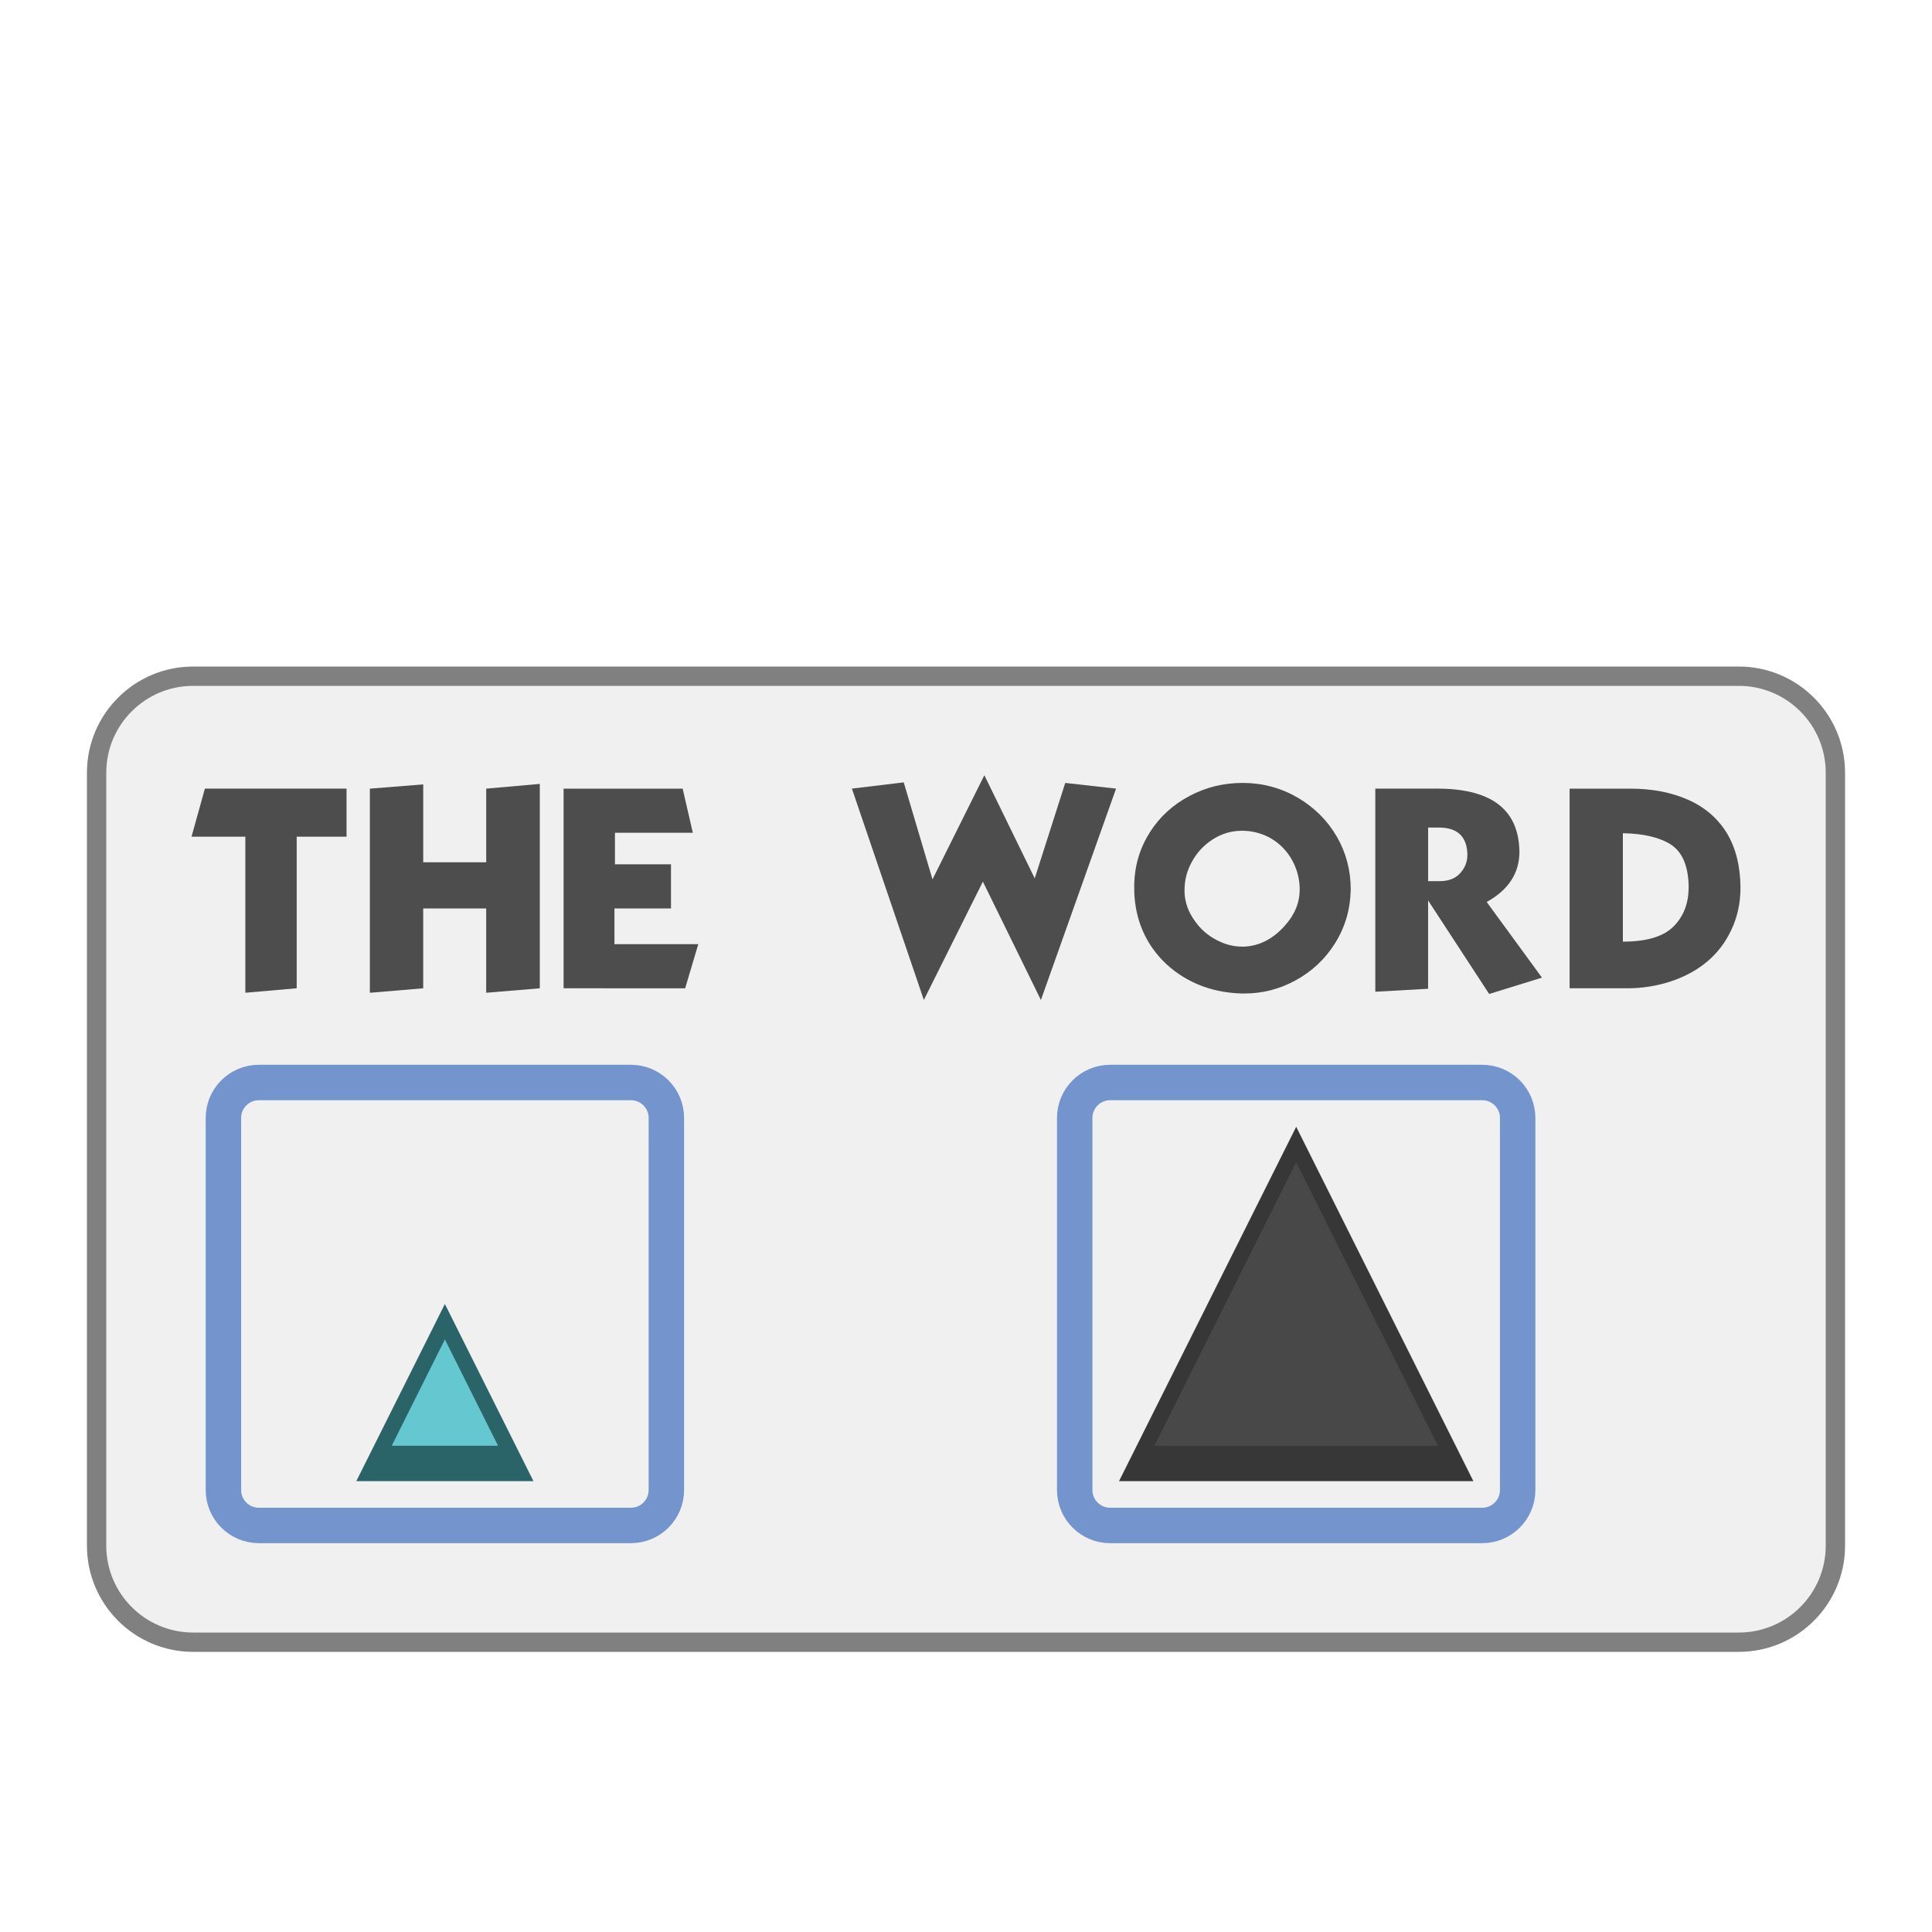
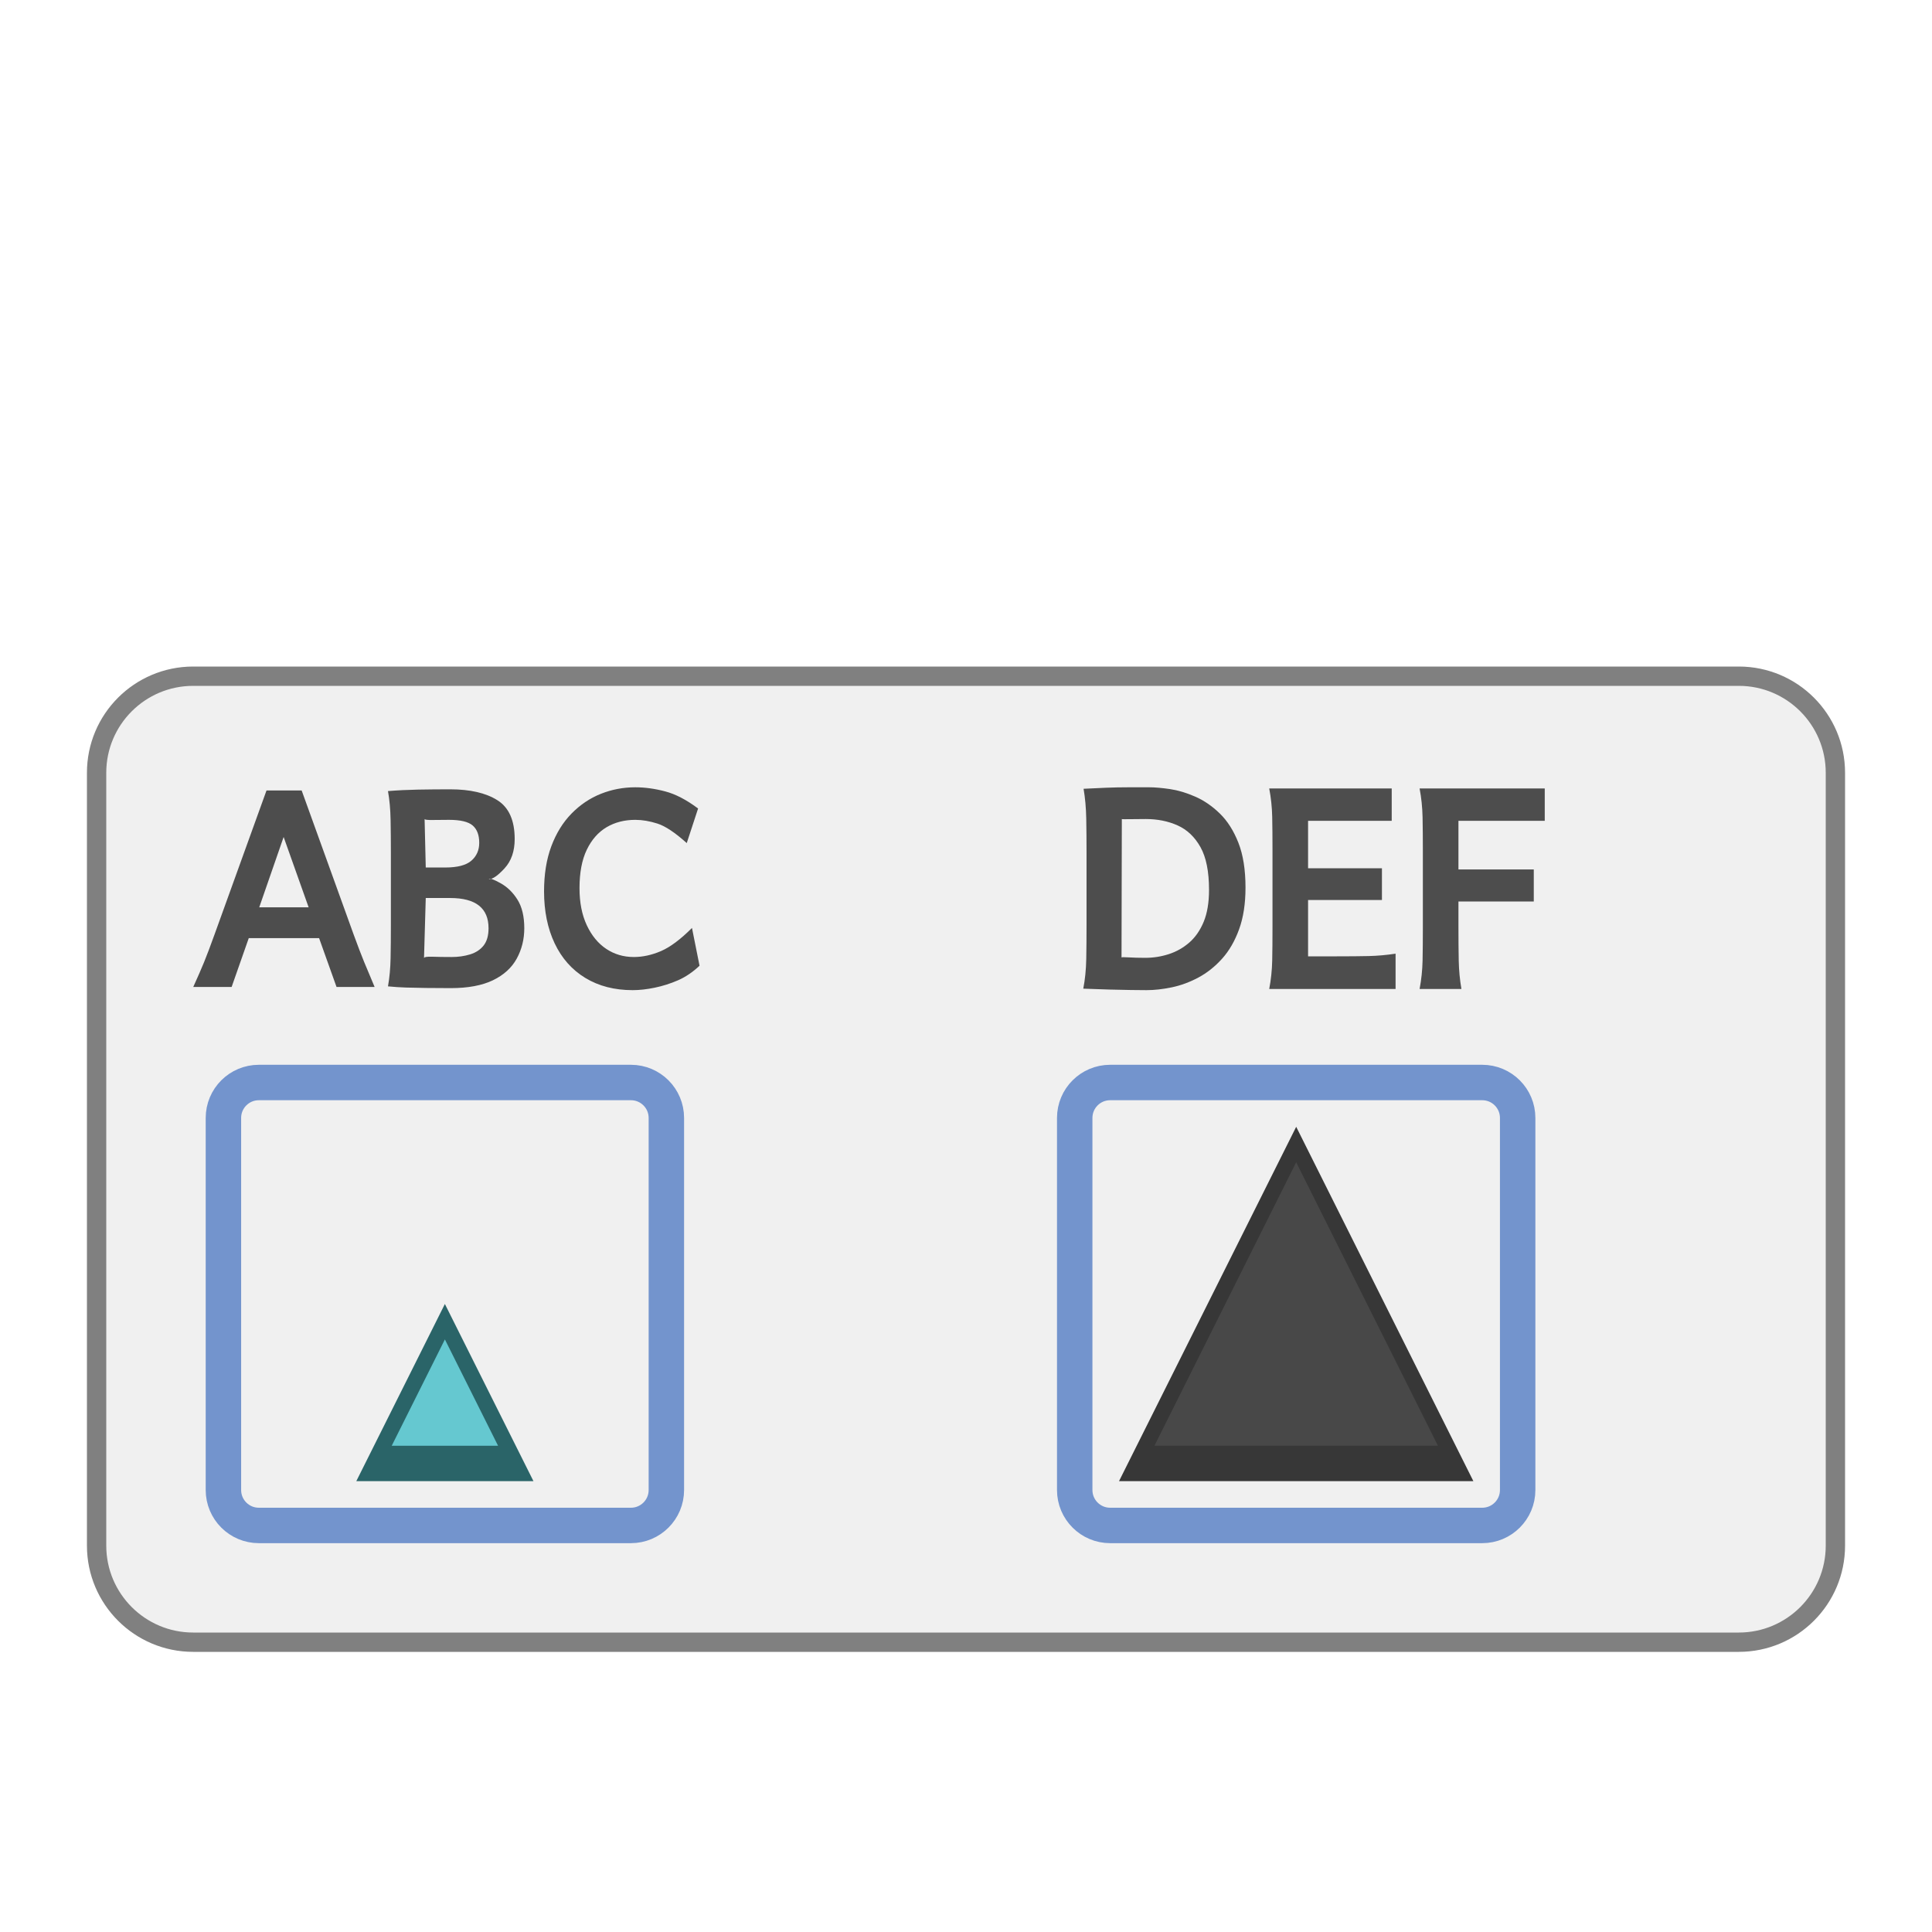
<svg xmlns="http://www.w3.org/2000/svg" xmlns:xlink="http://www.w3.org/1999/xlink" width="100" height="100" version="1.0" id="svg48">
  <rect style="fill:#f0f0f0;fill-opacity:1;stroke:gray;stroke-width:1;stroke-miterlimit:4;stroke-dasharray:none;stroke-opacity:1" id="rect1078" width="90" height="50" x="5" y="35" ry="5" />
-   <path d="M17.937 43.307h-2.58v7.846l-2.658.232v-8.078H9.913l.692-2.488h7.332z" id="path949" style="font-size:14px;line-height:1.25;font-family:kabel;-inkscape-font-specification:kabel;fill:#4d4d4d;fill-opacity:1;stroke-width:.917" />
-   <path d="M25.165 51.385V47.02h-3.26v4.134l-2.761.232V40.82l2.762-.22v4.031h3.26V40.82l2.774-.245v10.58z" id="path951" style="font-size:14px;line-height:1.25;font-family:kabel;-inkscape-font-specification:kabel;fill:#4d4d4d;fill-opacity:1;stroke-width:.917" />
-   <path d="M29.171 51.153V40.82h6.163l.527 2.285H31.83v1.63h2.9v2.285h-2.926v1.85h4.339l-.68 2.284z" id="path953" style="font-size:14px;line-height:1.25;font-family:kabel;-inkscape-font-specification:kabel;fill:#4d4d4d;fill-opacity:1;stroke-width:.917" />
-   <path d="m50.95 40.126 2.607 5.338 1.58-4.94 2.63.295-3.89 10.94-3.003-6.126-3.056 6.125-3.724-10.94 2.683-.322 1.489 5.021z" id="path955" style="font-size:14px;line-height:1.25;font-family:kabel;-inkscape-font-specification:kabel;fill:#4d4d4d;fill-opacity:1;stroke-width:.917" />
-   <path d="M64.24 43q-.809.013-1.49.461-.692.451-1.078 1.182-.36.667-.36 1.413v.154q.038.759.502 1.414.448.667 1.169 1.037.64.336 1.307.336h.128q1.17-.066 2.07-1.066.783-.862.783-1.887 0-.154-.013-.31-.078-.756-.489-1.398-.423-.643-1.09-1-.656-.336-1.39-.336h-.05zm.128-2.476q1.514.012 2.812.768 1.285.758 2.015 2.015.718 1.248.718 2.724v.05q-.037 1.502-.808 2.737-.768 1.232-2.066 1.937-1.232.668-2.62.668h-.154q-1.257-.038-2.298-.486-1.04-.451-1.8-1.235-.755-.784-1.128-1.796-.332-.912-.332-1.94v-.204q.038-1.464.809-2.683.768-1.207 2.066-1.887 1.26-.668 2.736-.668h.05z" id="path957" style="font-size:14px;line-height:1.25;font-family:kabel;-inkscape-font-specification:kabel;fill:#4d4d4d;fill-opacity:1;stroke-width:.917" />
-   <path d="m76.95 46.686 2.862 3.916-2.733.846-3.16-4.84v4.57l-2.733.154V40.819h3.21q4.043 0 4.238 3.015.012.129.012.245 0 1.67-1.696 2.607zm-3.03-1.078h.604q.705 0 1.078-.439.348-.398.348-.912v-.075q-.053-1.348-1.48-1.348h-.55z" id="path959" style="font-size:14px;line-height:1.25;font-family:kabel;-inkscape-font-specification:kabel;fill:#4d4d4d;fill-opacity:1;stroke-width:.917" />
-   <path d="M84 43.129v5.61q1.837 0 2.62-.783.784-.784.784-2.04v-.079q-.04-1.54-.912-2.119-.887-.564-2.492-.59zm.22 8.024h-2.978V40.82h3.131q1.708 0 3.003.576 1.298.577 2.003 1.721.696 1.157.708 2.824 0 1.182-.464 2.17-.46.99-1.257 1.658-.796.667-1.887 1.028-1.09.357-2.26.357z" id="path961" style="font-size:14px;line-height:1.25;font-family:kabel;-inkscape-font-specification:kabel;fill:#4d4d4d;fill-opacity:1;stroke-width:.917" />
+   <path id="alphabet-abc-left" d="M11.989 51.085L10.003 51.085C10.244 50.553 10.432 50.122 10.567 49.791C10.702 49.46 10.88 48.989 11.101 48.377L13.794 40.915L15.614 40.915L18.307 48.377C18.527 48.979 18.708 49.45 18.848 49.791C18.989 50.132 19.169 50.563 19.39 51.085L17.419 51.085L16.516 48.557L12.876 48.557L11.989 51.085M15.975 46.963L14.681 43.322L13.418 46.963L15.975 46.963M21.977 42.39L22.037 44.902L23.045 44.902C23.677 44.902 24.128 44.784 24.399 44.548C24.67 44.313 24.805 44.004 24.805 43.623C24.805 43.222 24.692 42.924 24.467 42.728C24.241 42.533 23.832 42.435 23.241 42.435C22.99 42.435 22.717 42.437 22.421 42.442C22.125 42.447 21.977 42.43 21.977 42.39M20.232 47.805L20.232 44.225C20.232 43.583 20.227 42.989 20.217 42.442C20.207 41.896 20.162 41.397 20.082 40.946C20.583 40.905 21.105 40.88 21.646 40.87C22.188 40.86 22.739 40.855 23.301 40.855C24.334 40.855 25.149 41.043 25.745 41.419C26.342 41.795 26.64 42.465 26.64 43.428C26.64 44.059 26.465 44.566 26.114 44.947C25.763 45.328 25.492 45.514 25.302 45.504C25.342 45.443 25.54 45.511 25.896 45.707C26.252 45.902 26.548 46.188 26.783 46.564C27.019 46.94 27.137 47.434 27.137 48.046C27.137 48.617 27.006 49.141 26.746 49.618C26.485 50.094 26.074 50.468 25.512 50.739C24.951 51.009 24.223 51.145 23.331 51.145C22.89 51.145 22.466 51.142 22.06 51.137C21.654 51.132 21.303 51.125 21.007 51.115C20.711 51.105 20.403 51.085 20.082 51.054C20.162 50.603 20.207 50.112 20.217 49.58C20.227 49.049 20.232 48.457 20.232 47.805M22.037 46.481L21.947 49.595C21.947 49.535 22.092 49.51 22.383 49.52C22.674 49.53 23.005 49.535 23.376 49.535C23.717 49.535 24.035 49.49 24.331 49.4C24.627 49.309 24.86 49.157 25.031 48.941C25.201 48.725 25.287 48.427 25.287 48.046C25.287 47.003 24.625 46.481 23.301 46.481L22.037 46.481M35.817 48.031L36.208 49.986C35.857 50.317 35.486 50.568 35.095 50.739C34.703 50.909 34.302 51.037 33.891 51.122C33.48 51.207 33.099 51.25 32.748 51.25C31.805 51.25 30.988 51.039 30.296 50.618C29.604 50.197 29.075 49.6 28.709 48.828C28.343 48.056 28.16 47.158 28.16 46.135C28.16 45.253 28.285 44.476 28.536 43.804C28.787 43.132 29.135 42.568 29.581 42.111C30.028 41.655 30.534 41.314 31.101 41.088C31.667 40.863 32.261 40.75 32.883 40.75C33.375 40.75 33.889 40.82 34.425 40.961C34.962 41.101 35.531 41.397 36.133 41.848L35.546 43.638C34.944 43.097 34.44 42.761 34.034 42.63C33.628 42.5 33.244 42.435 32.883 42.435C32.322 42.435 31.825 42.563 31.394 42.818C30.963 43.074 30.622 43.463 30.371 43.984C30.12 44.506 29.995 45.168 29.995 45.97C29.995 46.712 30.12 47.351 30.371 47.888C30.622 48.424 30.958 48.833 31.379 49.114C31.8 49.395 32.277 49.535 32.808 49.535C33.269 49.535 33.738 49.432 34.215 49.227C34.691 49.021 35.225 48.622 35.817 48.031" fill="#4d4d4d" fill-rule="evenodd" />
+   <path id="alphabet-def" d="M56.239 47.842L56.239 44.189C56.239 43.534 56.234 42.927 56.224 42.37C56.213 41.812 56.167 41.298 56.086 40.827C56.495 40.806 56.884 40.788 57.252 40.773C57.621 40.758 58.007 40.75 58.411 40.75C58.815 40.75 59.171 40.75 59.478 40.75C59.775 40.75 60.133 40.781 60.553 40.842C60.972 40.904 61.41 41.034 61.865 41.234C62.321 41.433 62.745 41.725 63.139 42.109C63.533 42.492 63.853 42.996 64.099 43.621C64.344 44.245 64.467 45.018 64.467 45.939C64.467 46.768 64.357 47.486 64.137 48.095C63.917 48.704 63.623 49.213 63.254 49.623C62.886 50.032 62.477 50.357 62.026 50.598C61.576 50.838 61.118 51.007 60.652 51.104C60.187 51.201 59.749 51.25 59.34 51.25C59.135 51.25 58.859 51.247 58.511 51.242C58.163 51.237 57.8 51.23 57.421 51.219C57.042 51.209 56.592 51.194 56.07 51.173C56.162 50.702 56.213 50.196 56.224 49.654C56.234 49.111 56.239 48.507 56.239 47.842M58.066 42.393L58.05 49.561C58.05 49.541 58.176 49.538 58.427 49.554C58.677 49.569 58.961 49.577 59.279 49.577C59.698 49.577 60.105 49.513 60.499 49.385C60.893 49.257 61.246 49.057 61.558 48.786C61.87 48.515 62.118 48.157 62.303 47.712C62.487 47.266 62.579 46.716 62.579 46.061C62.579 45.11 62.431 44.37 62.134 43.843C61.837 43.316 61.443 42.943 60.952 42.723C60.461 42.503 59.913 42.393 59.309 42.393C59.094 42.393 58.833 42.395 58.526 42.4C58.219 42.405 58.066 42.403 58.066 42.393M67.706 44.941L71.529 44.941L71.529 46.583L67.706 46.583L67.706 49.5L69.195 49.5C69.85 49.5 70.403 49.495 70.853 49.485C71.303 49.474 71.764 49.433 72.235 49.362L72.235 51.189L65.695 51.189C65.787 50.708 65.838 50.219 65.849 49.723C65.859 49.226 65.864 48.645 65.864 47.98L65.864 44.02C65.864 43.355 65.859 42.774 65.849 42.277C65.838 41.781 65.787 41.292 65.695 40.811L72.035 40.811L72.035 42.485L67.706 42.485L67.706 44.941M75.489 45.002L79.388 45.002L79.388 46.66L75.489 46.66L75.489 47.98C75.489 48.645 75.494 49.229 75.504 49.73C75.515 50.232 75.561 50.718 75.643 51.189L73.478 51.189C73.57 50.708 73.621 50.219 73.632 49.723C73.642 49.226 73.647 48.645 73.647 47.98L73.647 44.05C73.647 43.395 73.642 42.812 73.632 42.3C73.621 41.789 73.57 41.292 73.478 40.811L79.956 40.811L79.956 42.485L75.489 42.485L75.489 45.002" fill="#4d4d4d" fill-rule="evenodd" />
  <rect style="fill:none;fill-opacity:1;stroke:#7394cd;stroke-width:1.834;stroke-miterlimit:4;stroke-dasharray:none;stroke-opacity:1" id="rect982" width="22.927" height="22.927" x="55.627" y="56.03" ry="1.834" />
  <polygon points="50,0 0,100 100,100" id="polygon2" style="fill:#373737;fill-opacity:1" transform="matrix(.18342 0 0 .18342 57.92 58.323)" />
  <polygon points="0,100 100,100 50,0" id="polygon2-3" style="fill:#484848;fill-opacity:1" transform="matrix(.14673 0 0 .14673 59.754 60.157)" />
  <use x="0" y="0" xlink:href="#rect982" id="use1015" transform="translate(-44.063)" width="100%" height="100%" />
  <polygon points="100,100 50,0 0,100" id="polygon2-6" style="fill:#2a6468;fill-opacity:1" transform="matrix(.0917 0 0 .0917 18.442 67.494)" />
  <polygon points="50,0 0,100 100,100" id="polygon2-3-7" style="fill:#65c8d0;fill-opacity:1" transform="matrix(.05503 0 0 .05503 20.276 69.328)" />
</svg>
